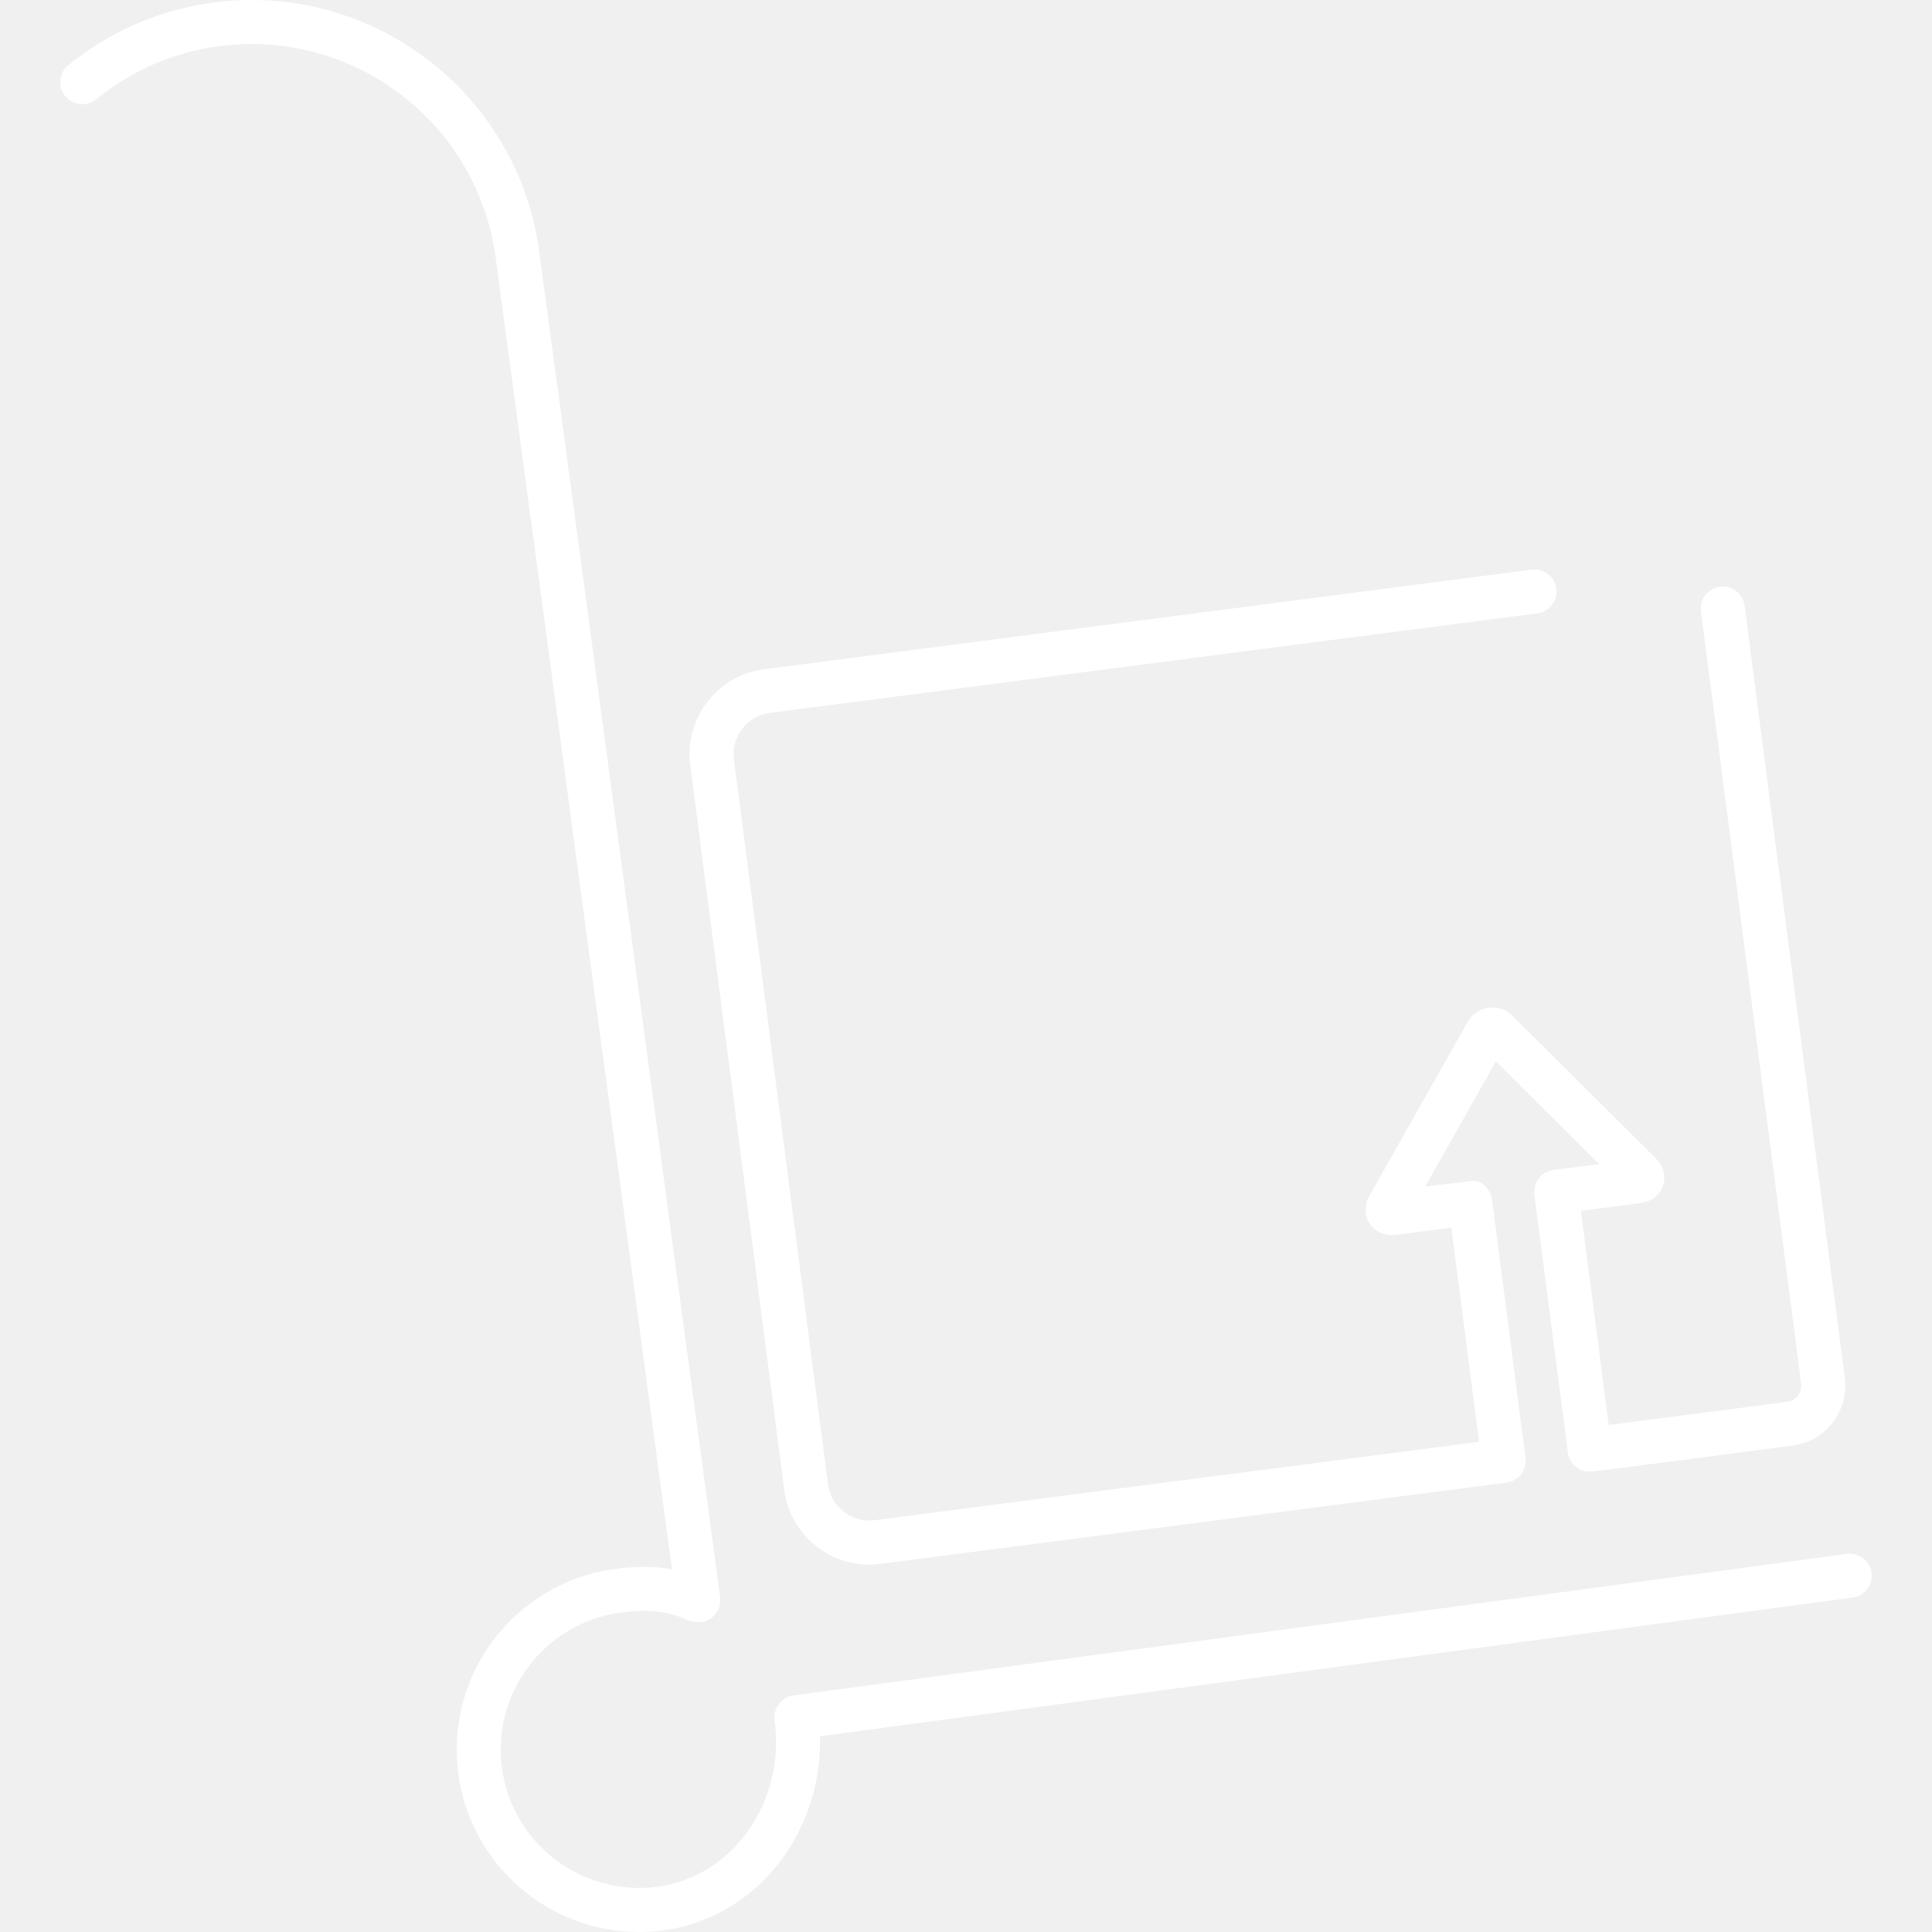
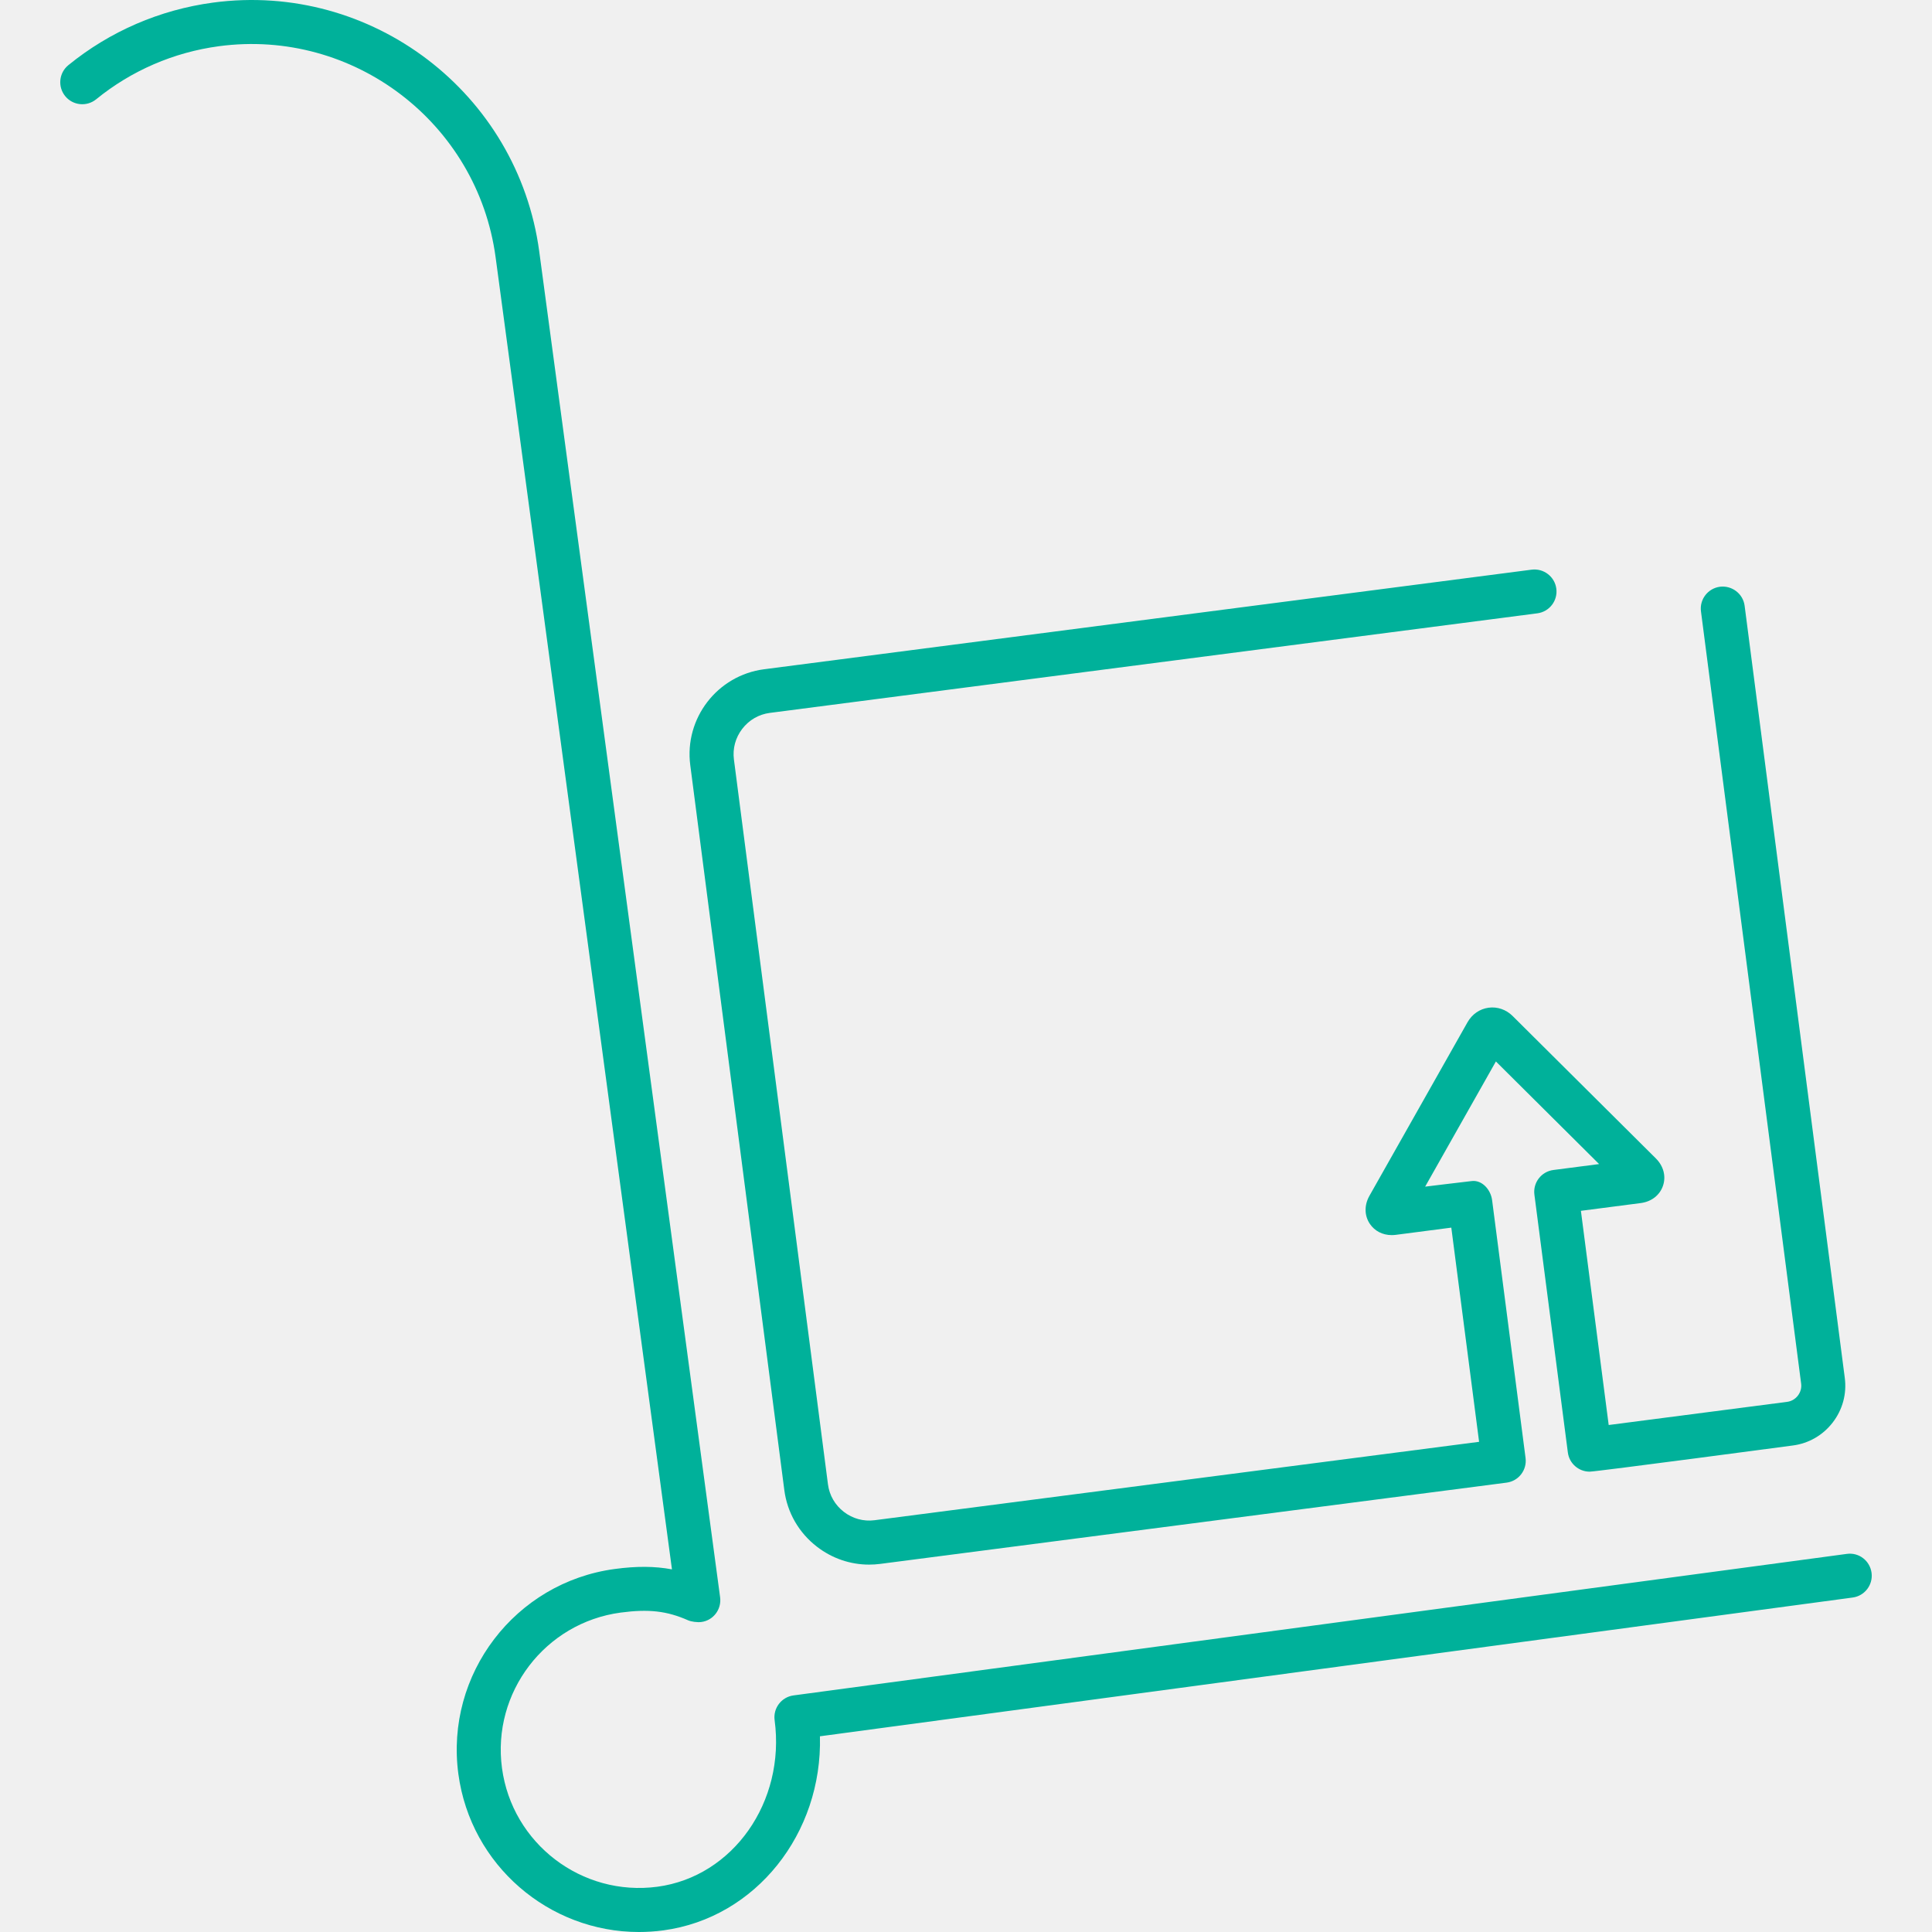
- <svg xmlns="http://www.w3.org/2000/svg" version="1.1" id="Capa_1" x="0px" y="0px" width="383.751px" height="383.751px" viewBox="0 0 383.751 383.751" style="enable-background:new 0 0 383.751 383.751;" xml:space="preserve" fill="#fff">
+ <svg xmlns="http://www.w3.org/2000/svg" version="1.1" id="Capa_1" x="0px" y="0px" width="383.751px" height="383.751px" viewBox="0 0 383.751 383.751" style="enable-background:new 0 0 383.751 383.751;" xml:space="preserve" fill="#00B19A">
  <g>
    <g>
      <path d="M155.787,295.964c0.582,4.49,2.889,8.491,6.494,11.268c3.013,2.32,6.62,3.545,10.345,3.545    c0.732,0,1.469-0.046,2.207-0.142c0,0,124.32-16.127,124.414-16.14c2.396-0.312,4.085-2.504,3.773-4.897l-6.646-51.216v-0.002    c-0.272-2.095-1.993-4.017-4.016-3.792c-1.917,0.211-9.283,1.113-9.283,1.113l14.053-24.866l20.499,20.383l-9.077,1.177    c-2.394,0.312-4.085,2.504-3.773,4.897l6.643,51.211c0.287,2.205,2.165,3.811,4.331,3.811c1.298,0,40.34-5.195,40.34-5.195    c3.165-0.409,5.985-2.034,7.942-4.574c1.956-2.541,2.807-5.683,2.396-8.845l-19.897-153.383c-0.312-2.396-2.52-4.063-4.897-3.773    c-2.394,0.312-4.085,2.504-3.773,4.898l19.896,153.385c0.112,0.849-0.12,1.694-0.651,2.384c-0.53,0.688-1.287,1.128-2.137,1.238    l-35.438,4.6l-5.519-42.544l11.887-1.542c2.133-0.278,3.785-1.565,4.42-3.445c0.637-1.878,0.105-3.904-1.42-5.424l-28.447-28.286    c-1.292-1.284-3.033-1.886-4.782-1.647c-1.747,0.237-3.267,1.283-4.176,2.88l-19.48,34.47c-1.053,1.856-1.023,3.944,0.077,5.583    c0.962,1.431,2.548,2.234,4.351,2.234c0.26,0,0.527-0.018,0.797-0.051l11.032-1.434l5.519,42.543L173.708,301.96    c-2.167,0.283-4.338-0.306-6.092-1.658c-1.755-1.35-2.876-3.292-3.158-5.466l-18.68-143.983c-0.281-2.173,0.308-4.336,1.66-6.092    c1.35-1.754,3.292-2.876,5.464-3.158l152.456-19.78c2.395-0.311,4.085-2.504,3.773-4.898c-0.312-2.396-2.52-4.076-4.897-3.773    l-152.456,19.78c-9.295,1.205-15.877,9.748-14.672,19.045L155.787,295.964z" />
      <path d="M371.744,312.4c-0.324-2.394-2.504-4.09-4.916-3.751l-209.215,28.11c-2.392,0.322-4.071,2.521-3.751,4.914    c2.179,16.225-8.26,31.068-23.271,33.086c-15.008,2.008-28.864-8.556-30.883-23.569c-2.016-15.013,8.556-28.867,23.567-30.883    c5.566-0.743,9.199-0.33,13.41,1.535c0.613,0.272,1.813,0.434,2.6,0.336c2.396-0.296,4.072-2.521,3.75-4.915L107.11,49.96    C102.879,18.463,73.816-3.708,42.317,0.516c-10.574,1.42-20.511,5.72-28.741,12.429c-1.871,1.527-2.149,4.279-0.624,6.152    c1.524,1.869,4.279,2.149,6.151,0.624c6.977-5.69,15.408-9.335,24.378-10.541c26.727-3.584,51.373,15.229,54.965,41.945    l35.025,260.596c-3.439-0.642-7.05-0.656-11.359-0.075c-19.789,2.657-33.726,20.921-31.068,40.712    c2.441,18.162,18.021,31.396,35.865,31.394c1.6,0,3.221-0.106,4.849-0.325c18.407-2.475,31.616-19.308,31.104-38.549    l205.133-27.562C370.387,316.994,372.065,314.793,371.744,312.4z" />
    </g>
  </g>
  <g>
</g>
  <g>
</g>
  <g>
</g>
  <g>
</g>
  <g>
</g>
  <g>
</g>
  <g>
</g>
  <g>
</g>
  <g>
</g>
  <g>
</g>
  <g>
</g>
  <g>
</g>
  <g>
</g>
  <g>
</g>
  <g>
</g>
</svg>
